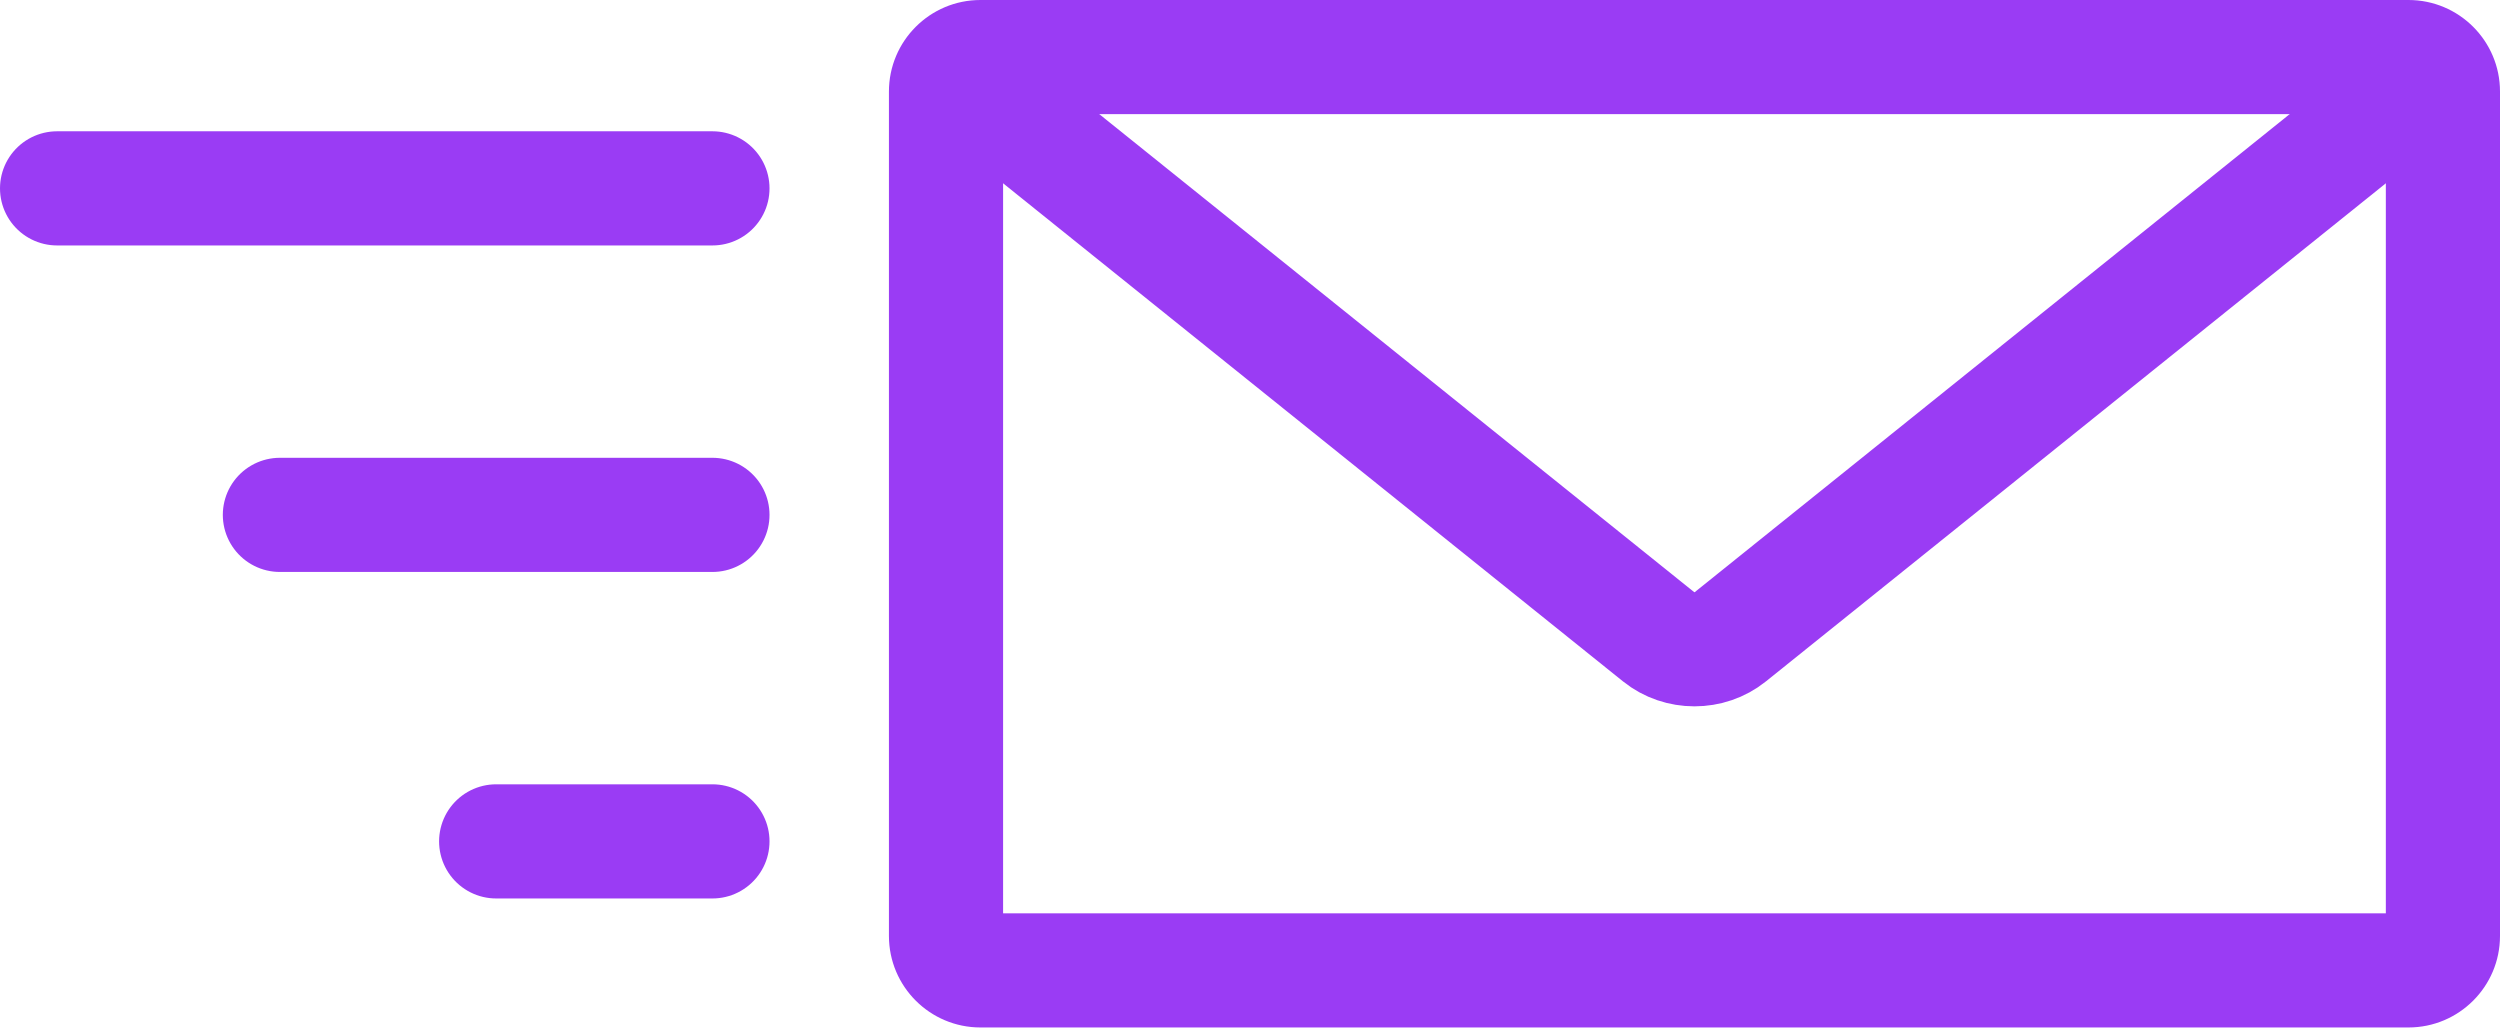
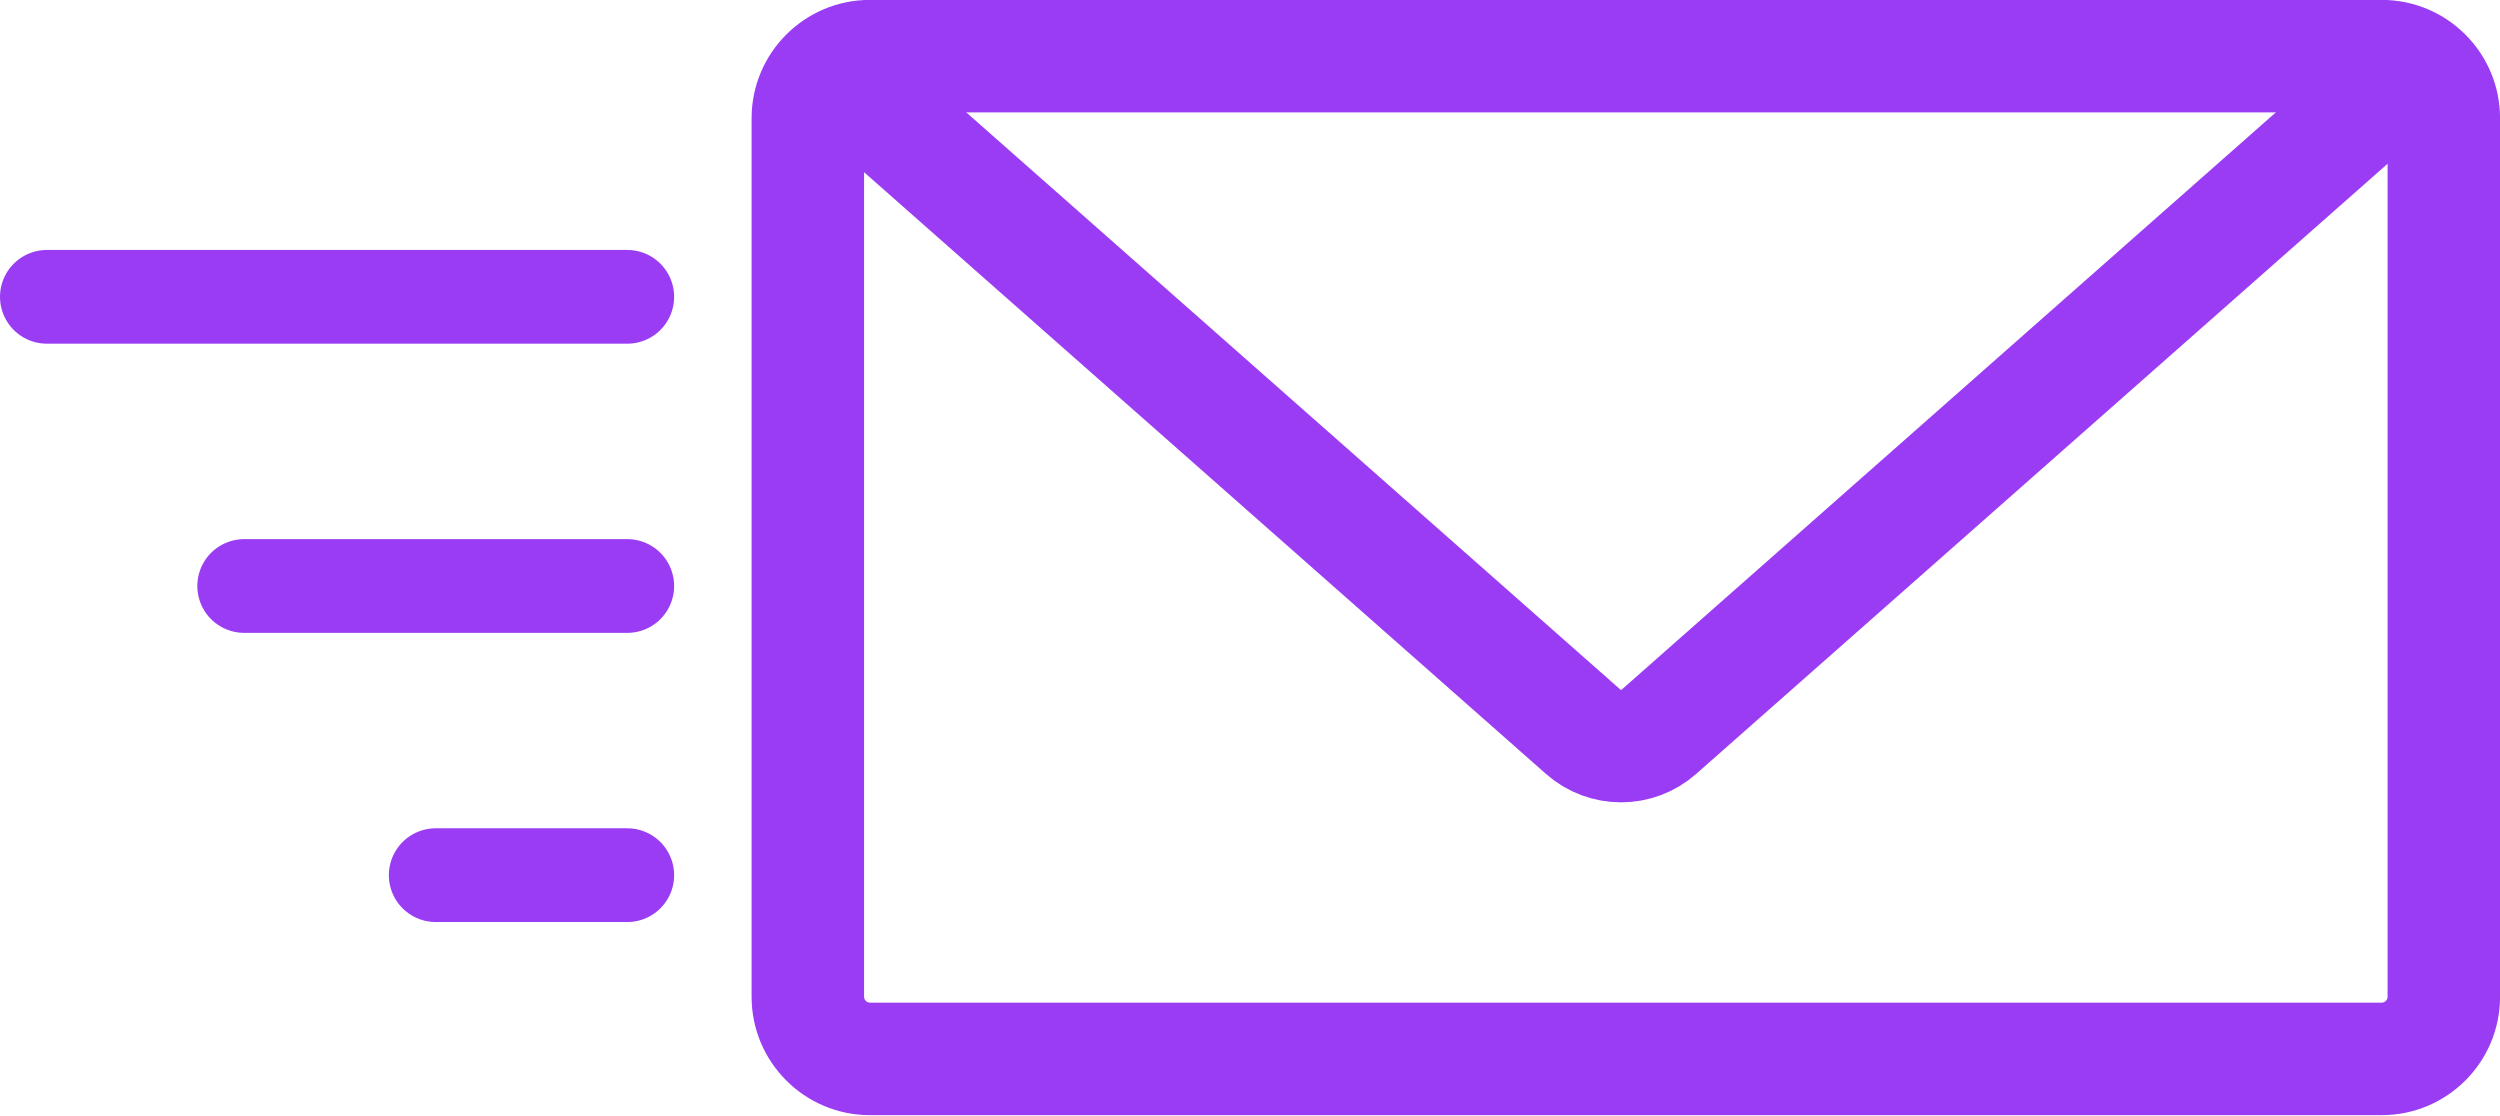
- <svg xmlns="http://www.w3.org/2000/svg" id="Ebene_1" data-name="Ebene 1" viewBox="0 0 4379.7 1800">
+ <svg xmlns="http://www.w3.org/2000/svg" id="Layer_1" data-name="Layer 1" viewBox="0 0 933.46 416.34">
  <defs>
-     <style>.cls-1{fill:none;}.cls-1,.cls-2{stroke:#9a3cf4;stroke-linejoin:round;stroke-width:200px;}.cls-2,.cls-3{fill:#9a3cf4;}.cls-2{stroke-linecap:round;}</style>
+     <style>.cls-1{fill:none;stroke-width:42px;}.cls-1,.cls-2{stroke:#9a3cf4;stroke-linejoin:round;}.cls-2,.cls-3{fill:#9a3cf4;}.cls-2{stroke-linecap:round;stroke-width:35px;}</style>
  </defs>
-   <path class="cls-1" d="M2142,799,3404.83,1813.69c36,29,89.3,29,125.34,0L4793,799" transform="translate(-499 -698)" />
-   <line class="cls-2" x1="1248.1" y1="330" x2="100" y2="330" />
-   <line class="cls-2" x1="1248.1" y1="902" x2="490.35" y2="902" />
-   <line class="cls-2" x1="1248.1" y1="1474" x2="869.23" y2="1474" />
-   <path class="cls-3" d="M4678.7,898V2298H2256.3V898H4678.7m39.6-200H2216.7a160.4,160.4,0,0,0-160.4,160.4V2337.6A160.4,160.4,0,0,0,2216.7,2498H4718.3a160.4,160.4,0,0,0,160.4-160.4V858.4A160.4,160.4,0,0,0,4718.3,698Z" transform="translate(-499 -698)" />
+   <path class="cls-1" d="M309.71,292.74,595.6,545A21.34,21.34,0,0,0,624,545L909.87,292.74" transform="translate(-4.52 -271.83)" />
+   <line class="cls-2" x1="234.21" y1="110.83" x2="17.5" y2="110.83" />
+   <line class="cls-2" x1="234.21" y1="218.8" x2="91.18" y2="218.8" />
+   <line class="cls-2" x1="234.21" y1="326.77" x2="162.69" y2="326.77" />
+   <path class="cls-3" d="M893.77,313.83A2.21,2.21,0,0,1,896,316V644a2.21,2.21,0,0,1-2.21,2.21H329.37a2.22,2.22,0,0,1-2.22-2.21V316a2.22,2.22,0,0,1,2.22-2.21h564.4m0-42H329.37A44.21,44.21,0,0,0,285.15,316V644a44.21,44.21,0,0,0,44.22,44.21h564.4A44.21,44.21,0,0,0,938,644V316a44.21,44.21,0,0,0-44.21-44.21Z" transform="translate(-4.52 -271.83)" />
</svg>
